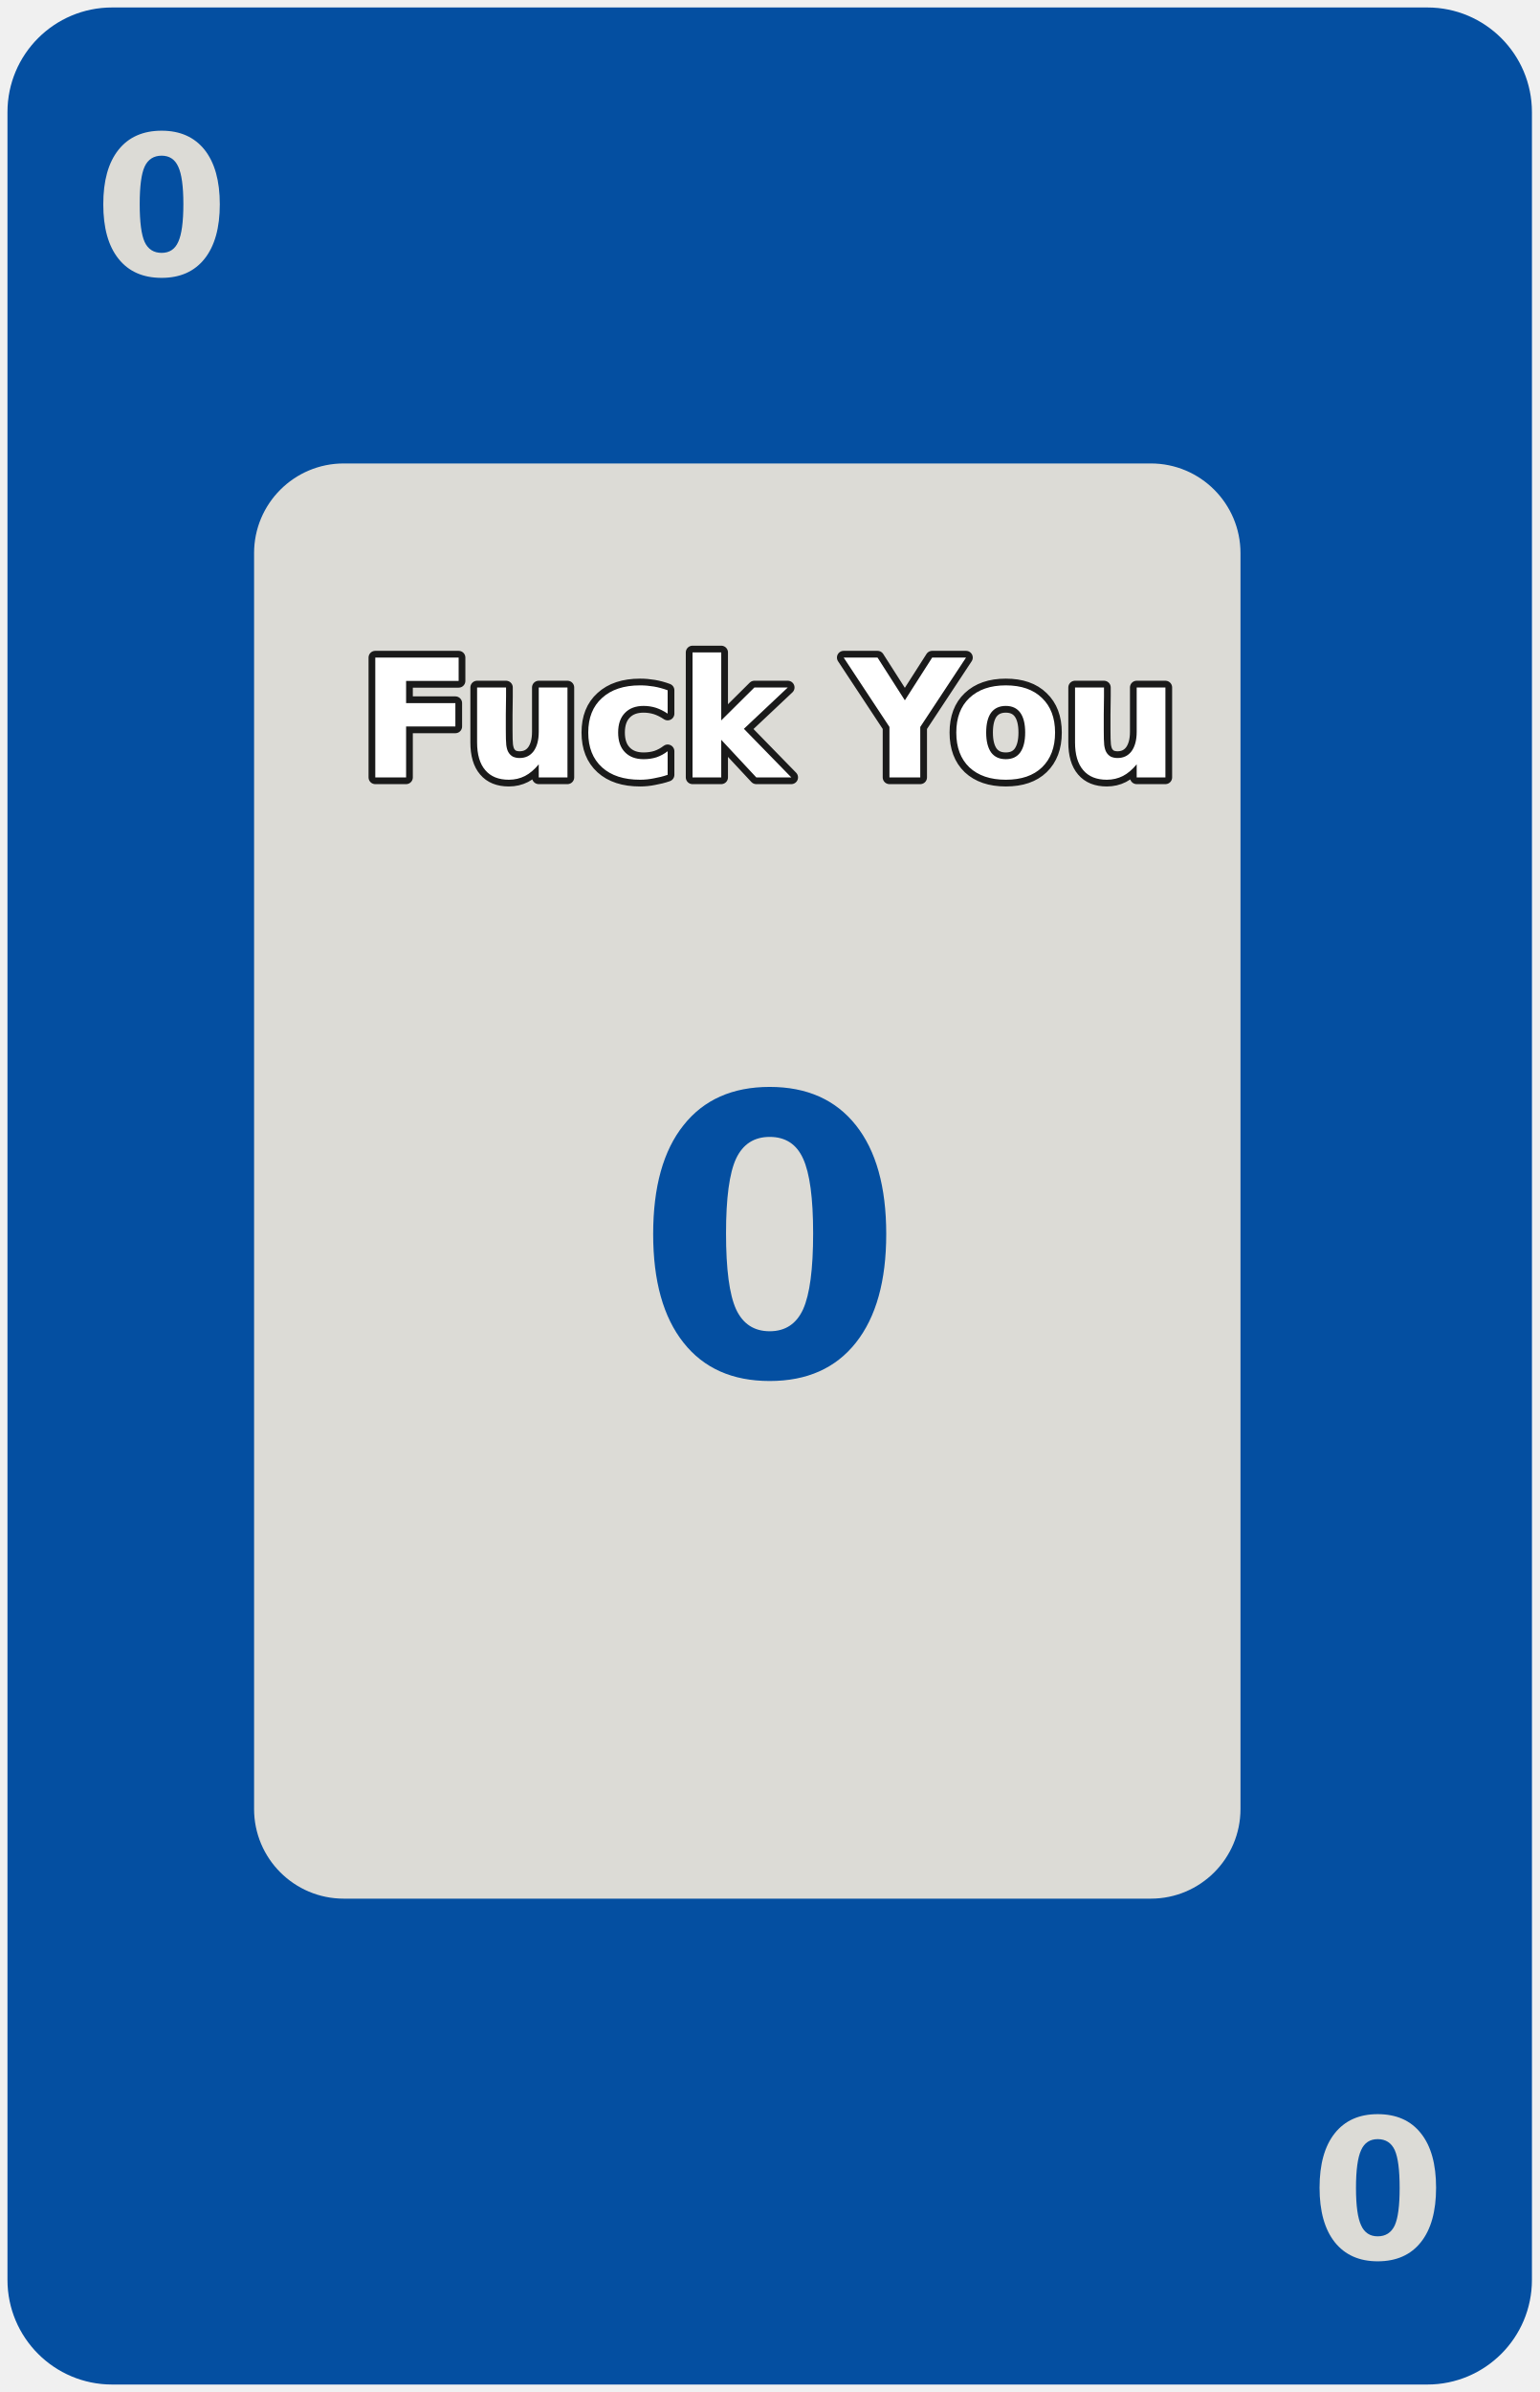
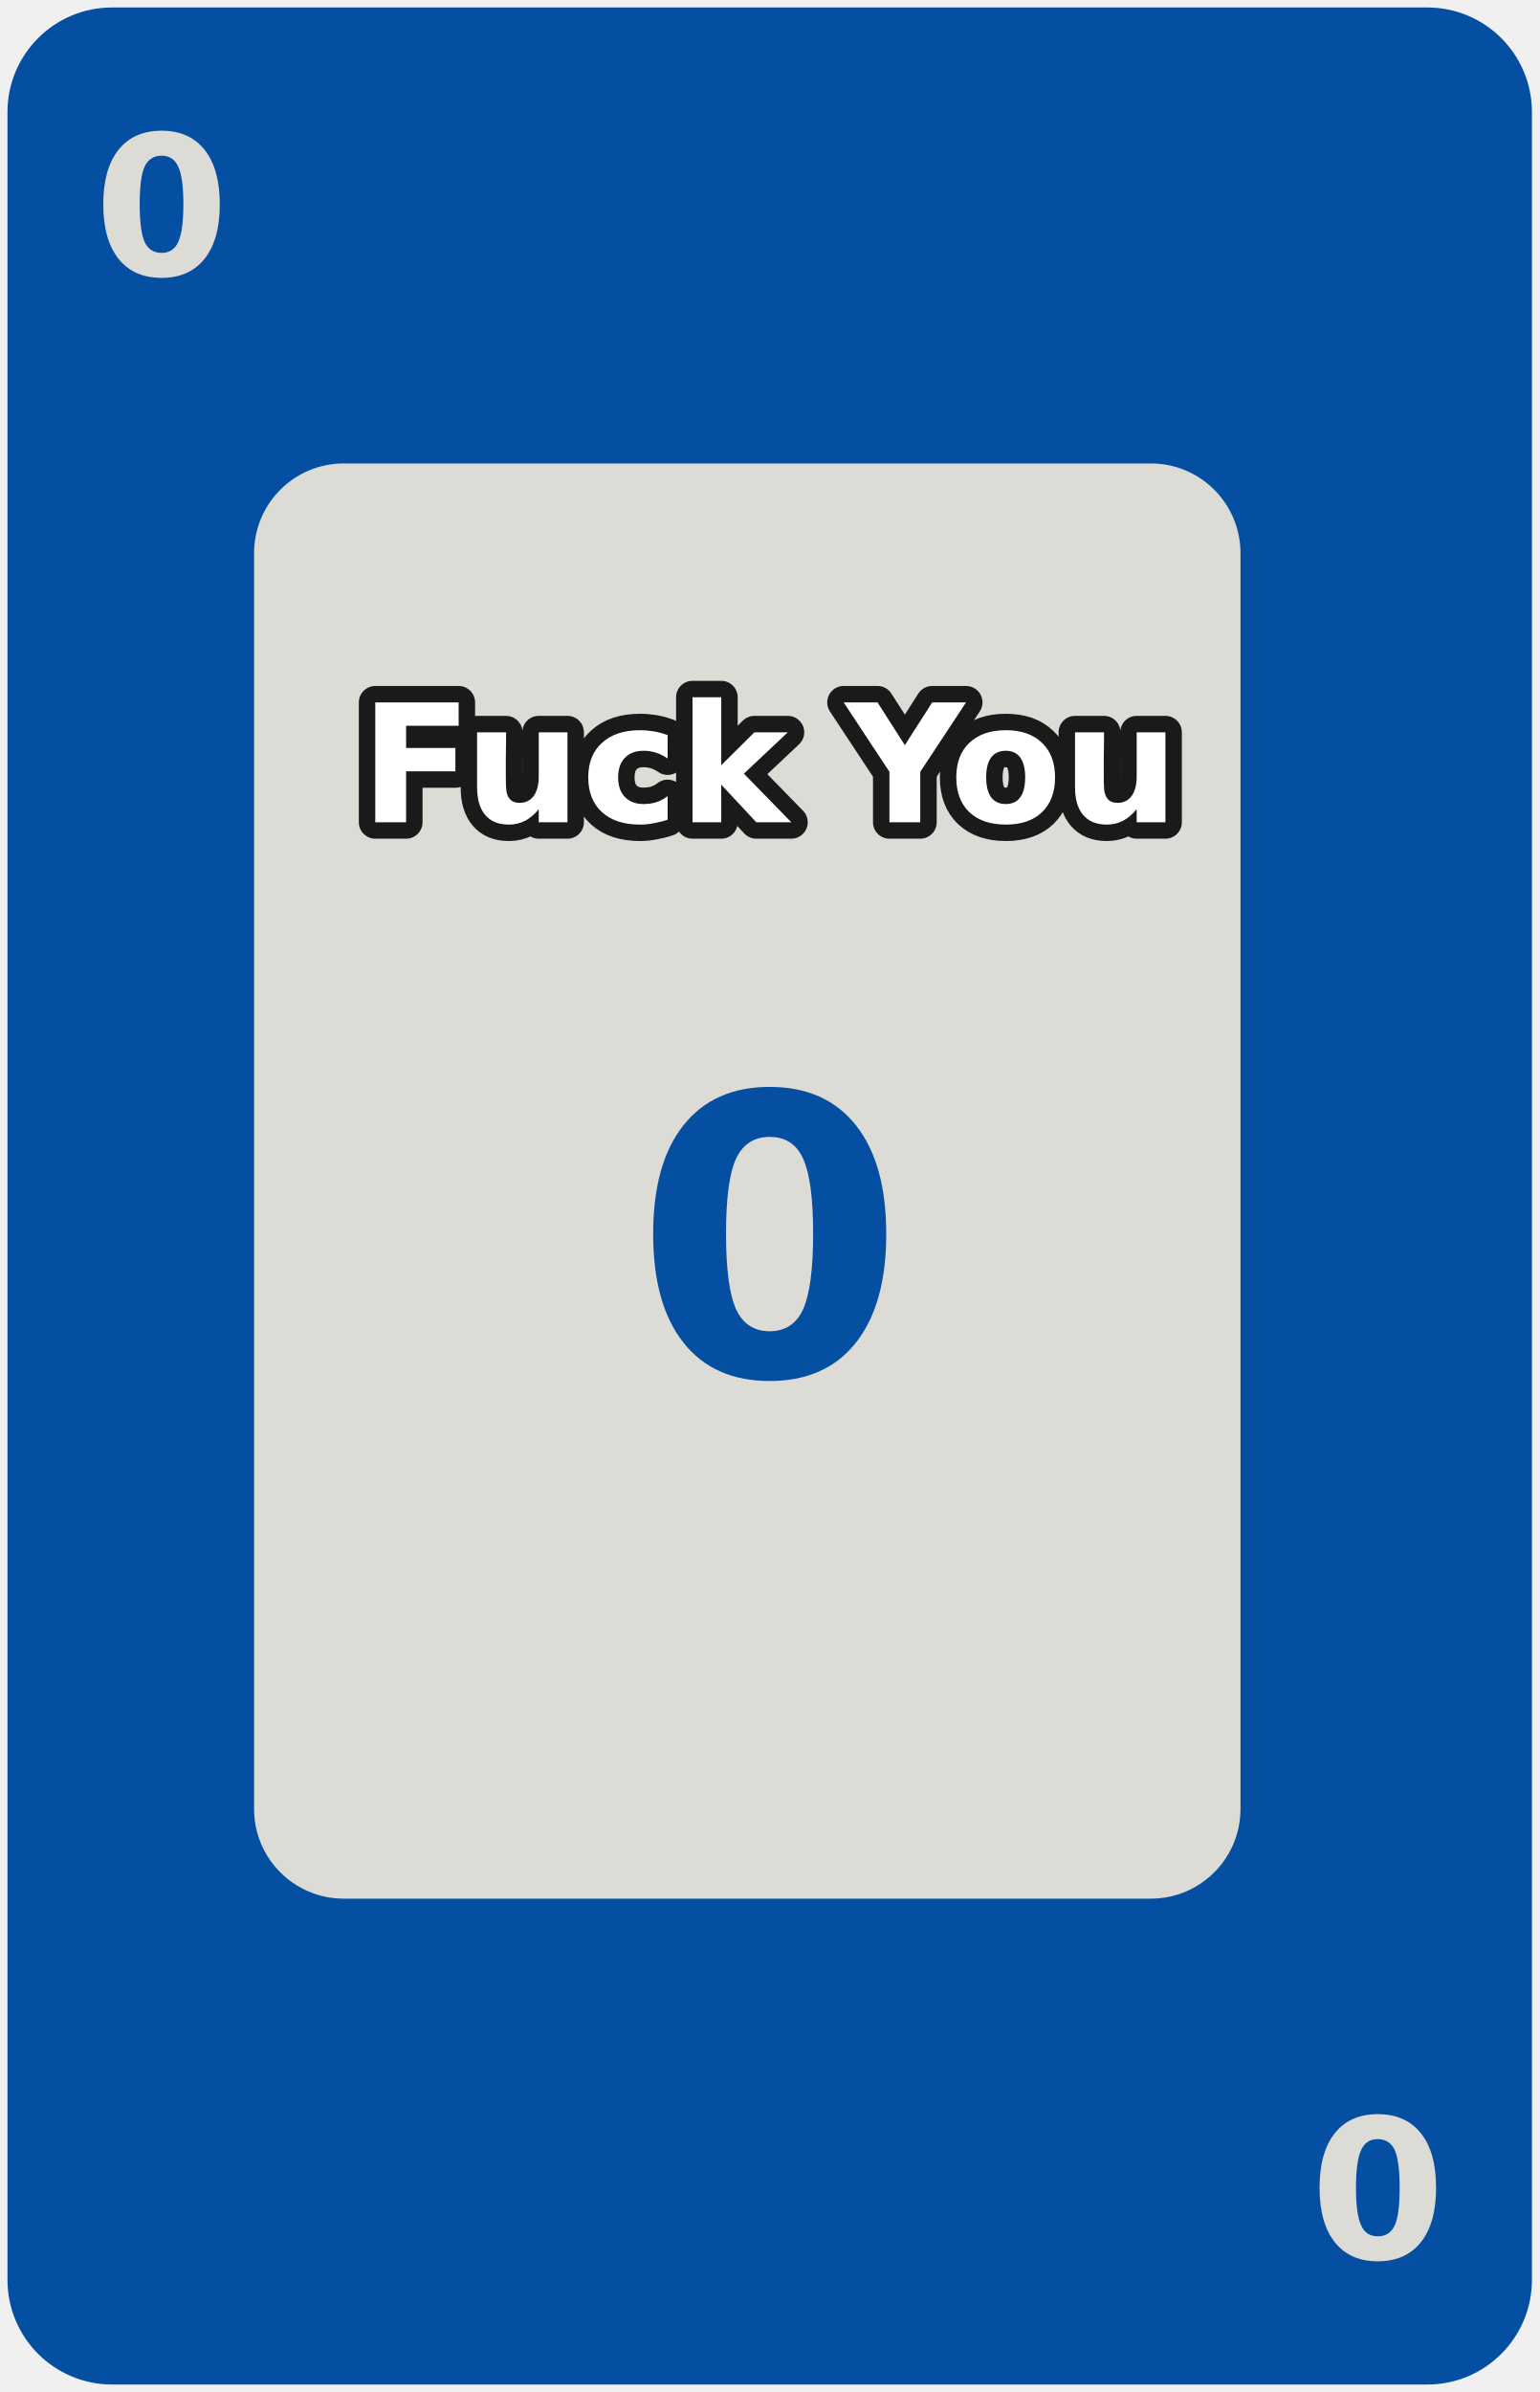
<svg xmlns="http://www.w3.org/2000/svg" width="103" height="160" viewBox="0 0 103 160">
  <rect x="0.5" y="0.5" width="102" height="159" rx="7" fill="#044FA1" />
  <rect x="17" y="31" width="66" height="96" rx="6" fill="#DCDBD6" />
-   <text x="51.50" y="52.00" font-family="'DejaVu Sans', Verdana, Geneva, sans-serif" font-size="11" font-weight="bold" fill="#FFFFFF" text-anchor="middle" stroke="#1A1A1A" stroke-width="0.9" paint-order="stroke" stroke-linejoin="round">Fuck You</text>
+   <text x="51.50" y="55.00" font-family="'DejaVu Sans', Verdana, Geneva, sans-serif" font-size="11" font-weight="bold" fill="#1A1A1A" text-anchor="middle" stroke="#1A1A1A" stroke-width="2.2" stroke-linejoin="round">Fuck You</text>
+   <text x="51.50" y="55.00" font-family="'DejaVu Sans', Verdana, Geneva, sans-serif" font-size="11" font-weight="bold" fill="#FFFFFF" text-anchor="middle">Fuck You</text>
  <text x="51.50" y="92.00" font-family="'DejaVu Sans', Verdana, Geneva, sans-serif" font-size="26" font-weight="bold" fill="#044FA1" text-anchor="middle">0</text>
  <text x="10.81" y="18.40" font-family="'DejaVu Sans', Verdana, Geneva, sans-serif" font-size="13" font-weight="bold" fill="#DCDBD6" text-anchor="middle">0</text>
  <text x="92.19" y="141.60" font-family="'DejaVu Sans', Verdana, Geneva, sans-serif" font-size="13" font-weight="bold" fill="#DCDBD6" text-anchor="middle" transform="rotate(180 92.19 141.60)">0</text>
</svg>
